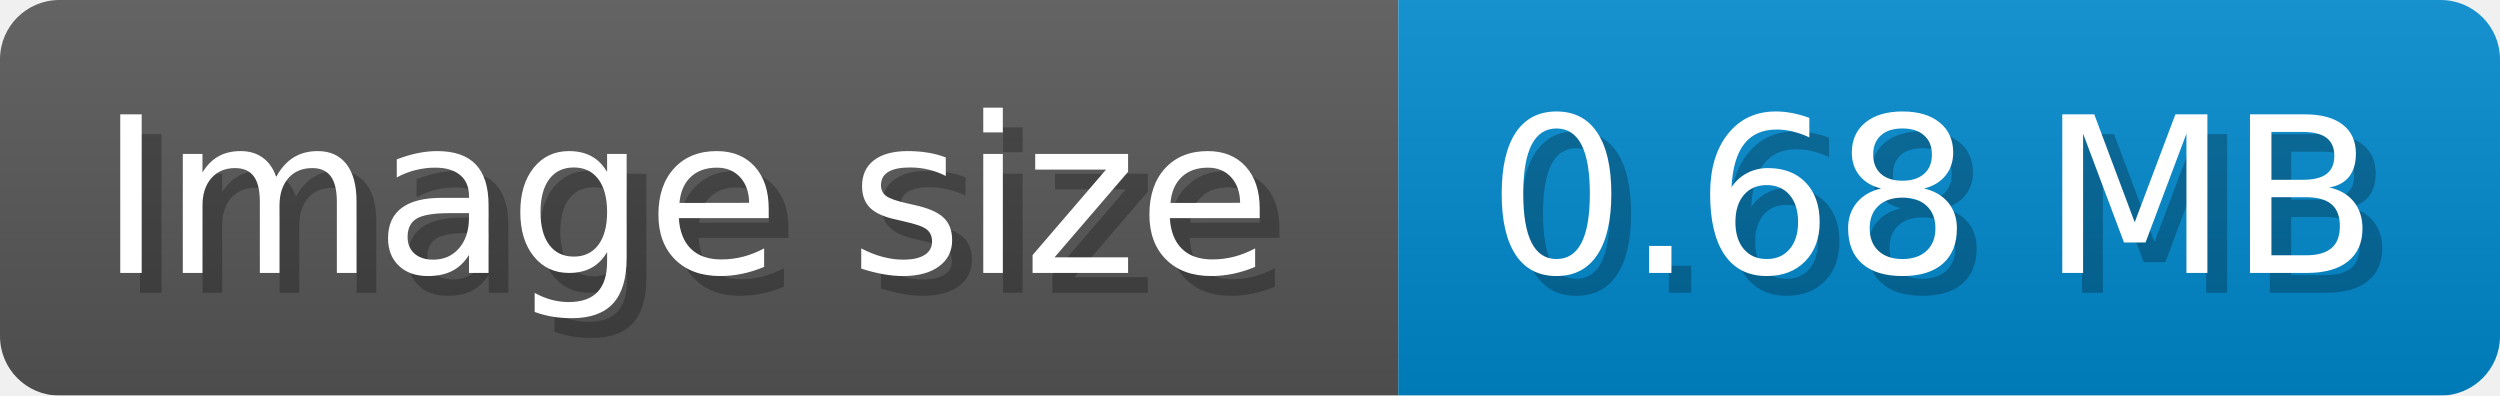
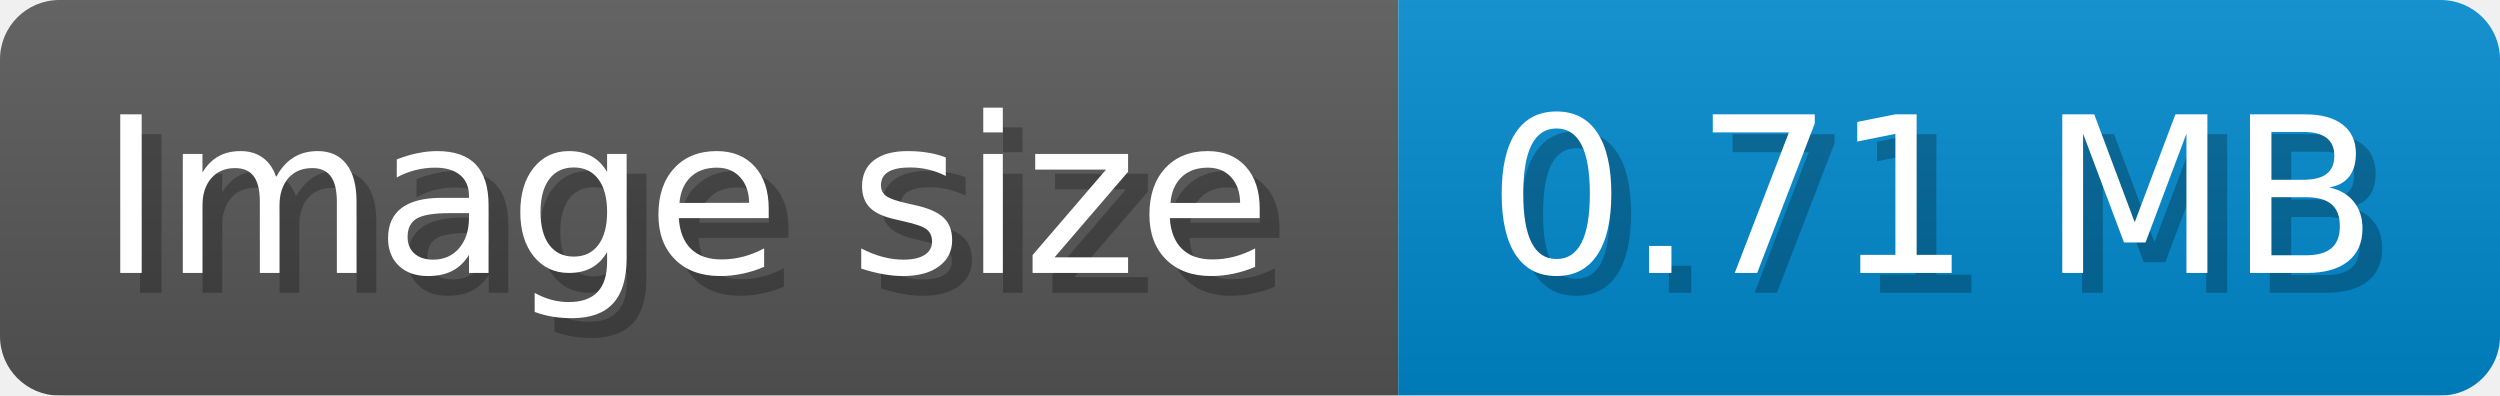
- <svg xmlns="http://www.w3.org/2000/svg" width="126.4" height="20" viewBox="0 0 1264 200" role="img" aria-label="Image size: 0.68 MB">
+ <svg xmlns="http://www.w3.org/2000/svg" width="126.4" height="20" viewBox="0 0 1264 200" role="img" aria-label="Image size: 0.71 MB">
  <linearGradient id="a" x2="0" y2="100%">
    <stop offset="0" stop-opacity=".1" stop-color="#EEE" />
    <stop offset="1" stop-opacity=".1" />
  </linearGradient>
  <mask id="m">
    <rect width="1264" height="200" rx="30" fill="#FFF" />
  </mask>
  <g mask="url(#m)">
    <rect width="707" height="200" fill="#555" />
    <rect width="557" height="200" fill="#08C" x="707" />
    <rect width="1264" height="200" fill="url(#a)" />
  </g>
  <g aria-hidden="true" fill="#fff" text-anchor="start" font-family="Verdana,DejaVu Sans,sans-serif" font-size="110">
    <text x="60" y="148" textLength="607" fill="#000" opacity="0.25">Image size</text>
    <text x="50" y="138" textLength="607">Image size</text>
-     <text x="762" y="148" textLength="457" fill="#000" opacity="0.25">0.68 MB</text>
-     <text x="752" y="138" textLength="457">0.68 MB</text>
+     <text x="762" y="148" textLength="457" fill="#000" opacity="0.25">0.71 MB</text>
+     <text x="752" y="138" textLength="457">0.71 MB</text>
  </g>
</svg>
